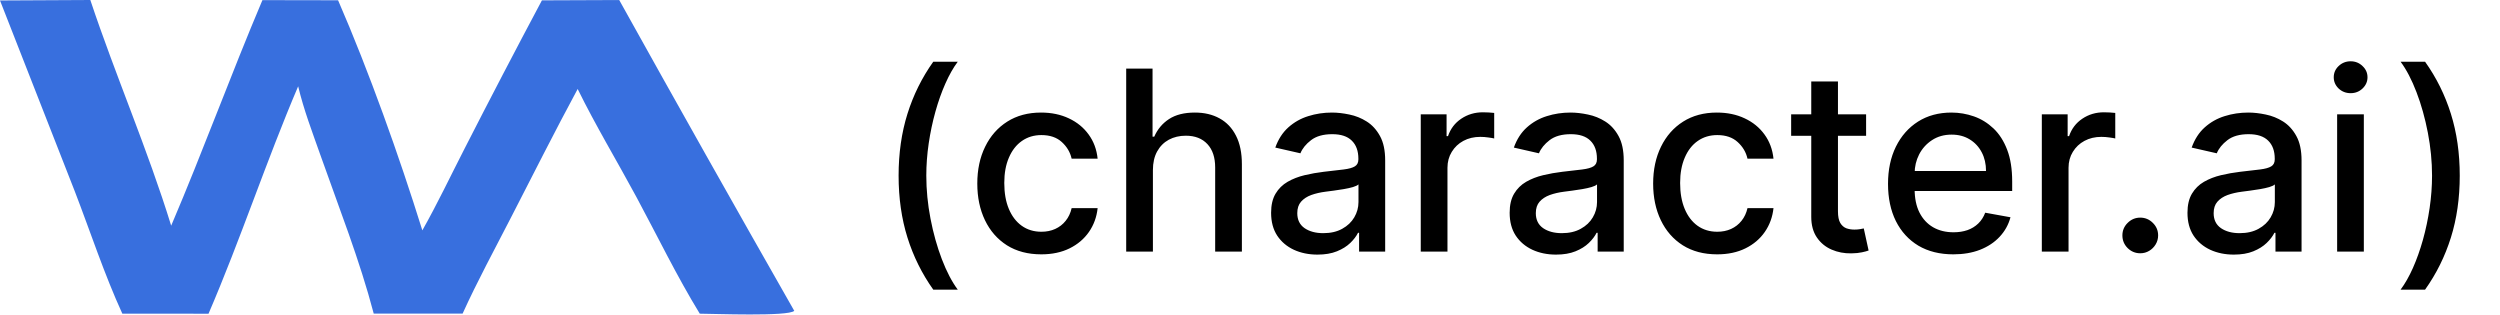
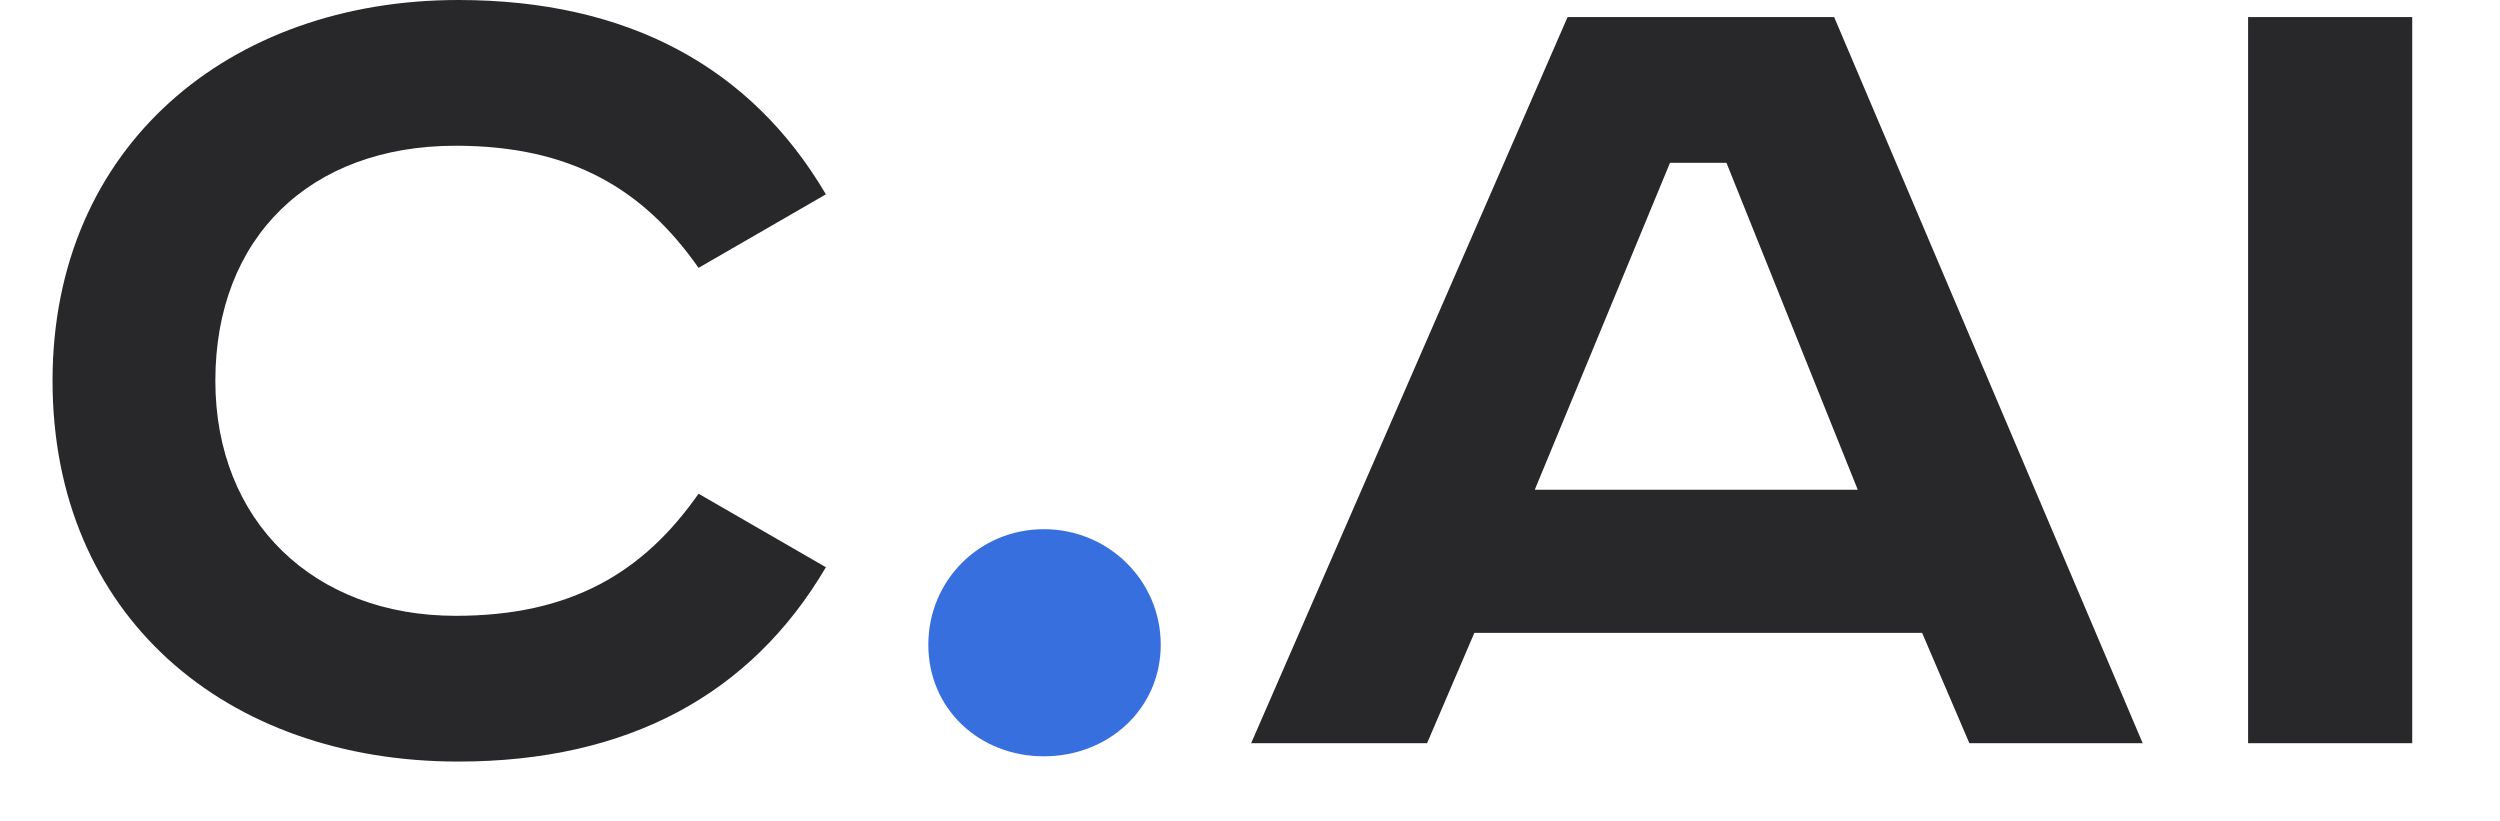
- <svg xmlns="http://www.w3.org/2000/svg" width="159" height="20" viewBox="0 0 159 20" fill="none">
-   <path d="M0 0.03L5.744 0C7.35 4.816 9.394 9.507 10.887 14.353C12.911 9.612 14.677 4.757 16.69 0.008L21.502 0.017C23.466 4.539 25.396 9.948 26.861 14.651C27.819 12.957 28.66 11.18 29.549 9.447C31.161 6.292 32.8 3.149 34.466 0.022L39.382 0.002C43.058 6.61 46.769 13.2 50.515 19.769C50.135 20.142 45.371 19.952 44.506 19.95C43.045 17.566 41.801 14.991 40.474 12.527C39.241 10.238 37.883 7.991 36.74 5.659C35.285 8.356 33.905 11.099 32.504 13.824C31.463 15.852 30.363 17.87 29.422 19.945H23.769C22.882 16.555 21.547 13.176 20.38 9.869C19.869 8.419 19.319 6.988 18.963 5.489C16.929 10.254 15.312 15.192 13.262 19.952L7.78 19.948C6.634 17.446 5.75 14.747 4.759 12.175L0 0.03Z" fill="#386FDE" />
-   <path d="M57.151 11.171C57.151 9.746 57.339 8.436 57.714 7.239C58.089 6.042 58.636 4.938 59.356 3.926H60.913C60.633 4.301 60.371 4.761 60.129 5.307C59.886 5.852 59.674 6.451 59.492 7.102C59.311 7.75 59.169 8.422 59.066 9.119C58.964 9.812 58.913 10.496 58.913 11.171C58.913 12.072 59.002 12.985 59.18 13.909C59.358 14.833 59.599 15.691 59.901 16.483C60.205 17.275 60.542 17.921 60.913 18.421H59.356C58.636 17.409 58.089 16.305 57.714 15.108C57.339 13.911 57.151 12.598 57.151 11.171ZM66.224 16.176C65.379 16.176 64.652 15.985 64.042 15.602C63.436 15.216 62.97 14.684 62.644 14.006C62.319 13.328 62.156 12.551 62.156 11.676C62.156 10.79 62.322 10.008 62.656 9.33C62.989 8.648 63.459 8.116 64.065 7.733C64.671 7.35 65.385 7.159 66.207 7.159C66.87 7.159 67.461 7.282 67.98 7.528C68.499 7.771 68.917 8.112 69.235 8.551C69.557 8.991 69.749 9.504 69.809 10.091H68.156C68.065 9.682 67.856 9.33 67.531 9.034C67.209 8.739 66.777 8.591 66.235 8.591C65.762 8.591 65.347 8.716 64.991 8.966C64.639 9.212 64.364 9.564 64.167 10.023C63.97 10.477 63.872 11.015 63.872 11.636C63.872 12.273 63.968 12.822 64.161 13.284C64.355 13.746 64.627 14.104 64.98 14.358C65.336 14.612 65.754 14.739 66.235 14.739C66.557 14.739 66.849 14.68 67.11 14.562C67.376 14.441 67.597 14.269 67.775 14.046C67.957 13.822 68.084 13.553 68.156 13.239H69.809C69.749 13.803 69.565 14.307 69.258 14.75C68.951 15.193 68.54 15.542 68.025 15.796C67.514 16.049 66.913 16.176 66.224 16.176ZM73.325 10.818V16H71.626V4.364H73.302V8.693H73.41C73.615 8.223 73.927 7.85 74.347 7.574C74.768 7.297 75.317 7.159 75.995 7.159C76.594 7.159 77.117 7.282 77.563 7.528C78.014 7.775 78.363 8.142 78.609 8.631C78.859 9.116 78.984 9.722 78.984 10.449V16H77.285V10.653C77.285 10.013 77.12 9.517 76.791 9.165C76.461 8.809 76.003 8.631 75.416 8.631C75.014 8.631 74.654 8.716 74.336 8.886C74.022 9.057 73.774 9.307 73.592 9.636C73.414 9.962 73.325 10.356 73.325 10.818ZM83.791 16.193C83.238 16.193 82.738 16.091 82.291 15.886C81.844 15.678 81.49 15.377 81.228 14.983C80.971 14.589 80.842 14.106 80.842 13.534C80.842 13.042 80.936 12.636 81.126 12.318C81.315 12 81.571 11.748 81.893 11.562C82.215 11.377 82.575 11.237 82.972 11.142C83.37 11.047 83.776 10.975 84.188 10.926C84.711 10.866 85.135 10.816 85.461 10.778C85.787 10.737 86.024 10.671 86.171 10.579C86.319 10.489 86.393 10.341 86.393 10.136V10.097C86.393 9.6 86.253 9.216 85.972 8.943C85.696 8.67 85.283 8.534 84.734 8.534C84.162 8.534 83.711 8.661 83.382 8.915C83.056 9.165 82.831 9.443 82.706 9.75L81.109 9.386C81.298 8.856 81.575 8.428 81.938 8.102C82.306 7.773 82.728 7.534 83.206 7.386C83.683 7.235 84.185 7.159 84.711 7.159C85.06 7.159 85.429 7.201 85.819 7.284C86.213 7.364 86.581 7.511 86.921 7.727C87.266 7.943 87.548 8.252 87.768 8.653C87.988 9.051 88.097 9.568 88.097 10.204V16H86.438V14.807H86.37C86.26 15.027 86.096 15.242 85.876 15.454C85.656 15.667 85.374 15.843 85.029 15.983C84.685 16.123 84.272 16.193 83.791 16.193ZM84.16 14.829C84.63 14.829 85.031 14.737 85.365 14.551C85.702 14.366 85.957 14.123 86.132 13.824C86.31 13.521 86.399 13.197 86.399 12.852V11.727C86.338 11.788 86.221 11.845 86.046 11.898C85.876 11.947 85.681 11.991 85.461 12.028C85.242 12.062 85.027 12.095 84.819 12.125C84.611 12.152 84.436 12.174 84.296 12.193C83.967 12.235 83.666 12.305 83.393 12.403C83.124 12.502 82.908 12.644 82.745 12.829C82.586 13.011 82.507 13.254 82.507 13.557C82.507 13.977 82.662 14.296 82.972 14.511C83.283 14.723 83.679 14.829 84.16 14.829ZM90.36 16V7.273H92.002V8.659H92.093C92.252 8.189 92.533 7.82 92.934 7.551C93.34 7.278 93.798 7.142 94.309 7.142C94.415 7.142 94.54 7.146 94.684 7.153C94.832 7.161 94.947 7.17 95.031 7.182V8.807C94.963 8.788 94.841 8.767 94.667 8.744C94.493 8.718 94.319 8.705 94.144 8.705C93.743 8.705 93.385 8.79 93.07 8.96C92.76 9.127 92.514 9.36 92.332 9.659C92.15 9.955 92.059 10.292 92.059 10.671V16H90.36ZM98.963 16.193C98.409 16.193 97.909 16.091 97.463 15.886C97.016 15.678 96.661 15.377 96.4 14.983C96.142 14.589 96.014 14.106 96.014 13.534C96.014 13.042 96.108 12.636 96.298 12.318C96.487 12 96.743 11.748 97.065 11.562C97.387 11.377 97.747 11.237 98.144 11.142C98.542 11.047 98.947 10.975 99.36 10.926C99.883 10.866 100.307 10.816 100.633 10.778C100.959 10.737 101.196 10.671 101.343 10.579C101.491 10.489 101.565 10.341 101.565 10.136V10.097C101.565 9.6 101.425 9.216 101.144 8.943C100.868 8.67 100.455 8.534 99.906 8.534C99.334 8.534 98.883 8.661 98.553 8.915C98.228 9.165 98.002 9.443 97.877 9.75L96.281 9.386C96.47 8.856 96.747 8.428 97.11 8.102C97.478 7.773 97.9 7.534 98.377 7.386C98.855 7.235 99.356 7.159 99.883 7.159C100.232 7.159 100.601 7.201 100.991 7.284C101.385 7.364 101.752 7.511 102.093 7.727C102.438 7.943 102.72 8.252 102.94 8.653C103.16 9.051 103.269 9.568 103.269 10.204V16H101.61V14.807H101.542C101.432 15.027 101.268 15.242 101.048 15.454C100.828 15.667 100.546 15.843 100.201 15.983C99.856 16.123 99.444 16.193 98.963 16.193ZM99.332 14.829C99.802 14.829 100.203 14.737 100.536 14.551C100.874 14.366 101.129 14.123 101.303 13.824C101.482 13.521 101.571 13.197 101.571 12.852V11.727C101.51 11.788 101.393 11.845 101.218 11.898C101.048 11.947 100.853 11.991 100.633 12.028C100.413 12.062 100.199 12.095 99.991 12.125C99.783 12.152 99.608 12.174 99.468 12.193C99.139 12.235 98.838 12.305 98.565 12.403C98.296 12.502 98.08 12.644 97.917 12.829C97.758 13.011 97.678 13.254 97.678 13.557C97.678 13.977 97.834 14.296 98.144 14.511C98.455 14.723 98.851 14.829 99.332 14.829ZM109.208 16.176C108.364 16.176 107.636 15.985 107.027 15.602C106.42 15.216 105.955 14.684 105.629 14.006C105.303 13.328 105.14 12.551 105.14 11.676C105.14 10.79 105.307 10.008 105.64 9.33C105.973 8.648 106.443 8.116 107.049 7.733C107.655 7.35 108.369 7.159 109.191 7.159C109.854 7.159 110.445 7.282 110.964 7.528C111.483 7.771 111.902 8.112 112.22 8.551C112.542 8.991 112.733 9.504 112.794 10.091H111.14C111.049 9.682 110.841 9.33 110.515 9.034C110.193 8.739 109.761 8.591 109.22 8.591C108.746 8.591 108.331 8.716 107.975 8.966C107.623 9.212 107.348 9.564 107.152 10.023C106.955 10.477 106.856 11.015 106.856 11.636C106.856 12.273 106.953 12.822 107.146 13.284C107.339 13.746 107.612 14.104 107.964 14.358C108.32 14.612 108.739 14.739 109.22 14.739C109.542 14.739 109.833 14.68 110.095 14.562C110.36 14.441 110.581 14.269 110.759 14.046C110.941 13.822 111.068 13.553 111.14 13.239H112.794C112.733 13.803 112.549 14.307 112.242 14.75C111.936 15.193 111.525 15.542 111.009 15.796C110.498 16.049 109.898 16.176 109.208 16.176ZM118.684 7.273V8.636H113.917V7.273H118.684ZM115.196 5.182H116.894V13.438C116.894 13.767 116.944 14.015 117.042 14.182C117.141 14.345 117.268 14.456 117.423 14.517C117.582 14.574 117.754 14.602 117.94 14.602C118.076 14.602 118.196 14.593 118.298 14.574C118.4 14.555 118.48 14.54 118.536 14.528L118.843 15.932C118.745 15.97 118.605 16.008 118.423 16.046C118.241 16.087 118.014 16.11 117.741 16.114C117.294 16.121 116.877 16.042 116.491 15.875C116.105 15.708 115.792 15.451 115.553 15.102C115.315 14.754 115.196 14.316 115.196 13.79V5.182ZM124.231 16.176C123.371 16.176 122.631 15.992 122.009 15.625C121.392 15.254 120.915 14.733 120.578 14.062C120.244 13.388 120.078 12.598 120.078 11.693C120.078 10.799 120.244 10.011 120.578 9.33C120.915 8.648 121.384 8.116 121.987 7.733C122.593 7.35 123.301 7.159 124.112 7.159C124.604 7.159 125.081 7.241 125.544 7.403C126.006 7.566 126.42 7.822 126.788 8.17C127.155 8.519 127.445 8.972 127.657 9.528C127.869 10.081 127.975 10.754 127.975 11.546V12.148H121.038V10.875H126.311C126.311 10.428 126.22 10.032 126.038 9.688C125.856 9.339 125.6 9.064 125.271 8.864C124.945 8.663 124.562 8.562 124.123 8.562C123.646 8.562 123.229 8.68 122.873 8.915C122.521 9.146 122.248 9.449 122.055 9.824C121.866 10.195 121.771 10.598 121.771 11.034V12.028C121.771 12.612 121.873 13.108 122.078 13.517C122.286 13.926 122.576 14.239 122.947 14.454C123.318 14.667 123.752 14.773 124.248 14.773C124.57 14.773 124.864 14.727 125.129 14.636C125.394 14.542 125.623 14.402 125.816 14.216C126.009 14.03 126.157 13.801 126.259 13.528L127.867 13.818C127.739 14.292 127.508 14.706 127.174 15.062C126.845 15.415 126.43 15.689 125.93 15.886C125.434 16.079 124.867 16.176 124.231 16.176ZM129.86 16V7.273H131.502V8.659H131.593C131.752 8.189 132.033 7.82 132.434 7.551C132.839 7.278 133.298 7.142 133.809 7.142C133.915 7.142 134.04 7.146 134.184 7.153C134.332 7.161 134.447 7.17 134.531 7.182V8.807C134.463 8.788 134.341 8.767 134.167 8.744C133.993 8.718 133.819 8.705 133.644 8.705C133.243 8.705 132.885 8.79 132.571 8.96C132.26 9.127 132.014 9.36 131.832 9.659C131.65 9.955 131.559 10.292 131.559 10.671V16H129.86ZM136.12 16.108C135.81 16.108 135.543 15.998 135.319 15.778C135.096 15.555 134.984 15.286 134.984 14.972C134.984 14.661 135.096 14.396 135.319 14.176C135.543 13.953 135.81 13.841 136.12 13.841C136.431 13.841 136.698 13.953 136.921 14.176C137.145 14.396 137.257 14.661 137.257 14.972C137.257 15.18 137.204 15.371 137.098 15.546C136.995 15.716 136.859 15.852 136.688 15.954C136.518 16.057 136.329 16.108 136.12 16.108ZM142.072 16.193C141.519 16.193 141.019 16.091 140.572 15.886C140.125 15.678 139.771 15.377 139.509 14.983C139.252 14.589 139.123 14.106 139.123 13.534C139.123 13.042 139.218 12.636 139.407 12.318C139.597 12 139.852 11.748 140.174 11.562C140.496 11.377 140.856 11.237 141.254 11.142C141.652 11.047 142.057 10.975 142.47 10.926C142.992 10.866 143.417 10.816 143.742 10.778C144.068 10.737 144.305 10.671 144.453 10.579C144.6 10.489 144.674 10.341 144.674 10.136V10.097C144.674 9.6 144.534 9.216 144.254 8.943C143.977 8.67 143.564 8.534 143.015 8.534C142.443 8.534 141.992 8.661 141.663 8.915C141.337 9.165 141.112 9.443 140.987 9.75L139.39 9.386C139.58 8.856 139.856 8.428 140.22 8.102C140.587 7.773 141.009 7.534 141.487 7.386C141.964 7.235 142.466 7.159 142.992 7.159C143.341 7.159 143.71 7.201 144.1 7.284C144.494 7.364 144.862 7.511 145.203 7.727C145.547 7.943 145.83 8.252 146.049 8.653C146.269 9.051 146.379 9.568 146.379 10.204V16H144.72V14.807H144.652C144.542 15.027 144.377 15.242 144.157 15.454C143.937 15.667 143.655 15.843 143.311 15.983C142.966 16.123 142.553 16.193 142.072 16.193ZM142.441 14.829C142.911 14.829 143.312 14.737 143.646 14.551C143.983 14.366 144.239 14.123 144.413 13.824C144.591 13.521 144.68 13.197 144.68 12.852V11.727C144.619 11.788 144.502 11.845 144.328 11.898C144.157 11.947 143.962 11.991 143.742 12.028C143.523 12.062 143.309 12.095 143.1 12.125C142.892 12.152 142.718 12.174 142.578 12.193C142.248 12.235 141.947 12.305 141.674 12.403C141.405 12.502 141.189 12.644 141.027 12.829C140.867 13.011 140.788 13.254 140.788 13.557C140.788 13.977 140.943 14.296 141.254 14.511C141.564 14.723 141.96 14.829 142.441 14.829ZM148.642 16V7.273H150.34V16H148.642ZM149.5 5.926C149.204 5.926 148.95 5.828 148.738 5.631C148.53 5.43 148.426 5.191 148.426 4.915C148.426 4.634 148.53 4.396 148.738 4.199C148.95 3.998 149.204 3.898 149.5 3.898C149.795 3.898 150.047 3.998 150.255 4.199C150.467 4.396 150.573 4.634 150.573 4.915C150.573 5.191 150.467 5.43 150.255 5.631C150.047 5.828 149.795 5.926 149.5 5.926ZM156.44 11.171C156.44 12.598 156.252 13.911 155.877 15.108C155.502 16.305 154.955 17.409 154.235 18.421H152.678C152.959 18.046 153.22 17.585 153.463 17.04C153.705 16.494 153.917 15.898 154.099 15.25C154.281 14.598 154.423 13.924 154.525 13.227C154.627 12.53 154.678 11.845 154.678 11.171C154.678 10.273 154.589 9.362 154.411 8.438C154.233 7.513 153.993 6.655 153.69 5.864C153.387 5.072 153.05 4.426 152.678 3.926H154.235C154.955 4.938 155.502 6.042 155.877 7.239C156.252 8.436 156.44 9.746 156.44 11.171Z" fill="black" />
+ <svg xmlns="http://www.w3.org/2000/svg" width="64" height="21" viewBox="0 0 64 21" fill="none">
+   <path d="M21.143 4.975L17.883 6.857C16.471 4.841 14.622 3.731 11.664 3.731C7.933 3.731 5.513 6.084 5.513 9.748C5.513 13.345 8.034 15.765 11.664 15.765C14.622 15.765 16.471 14.656 17.883 12.639L21.143 14.521C19.227 17.782 16.067 19.496 11.731 19.496C5.782 19.496 1.345 15.765 1.345 9.748C1.345 3.731 5.882 0 11.731 0C16.067 0 19.227 1.714 21.143 4.975ZM42.752 4.168L39.29 12.538H47.559L44.197 4.168H42.752ZM40.13 0.437H46.954L54.853 19.026H50.416L49.206 16.202H37.743L36.533 19.026H32.029L40.13 0.437ZM57.551 0.437H61.753V19.026H57.551V0.437Z" fill="#28282B" />
+   <path d="M26.723 13.547C28.37 13.547 29.715 14.857 29.715 16.505C29.715 18.152 28.37 19.362 26.723 19.362C25.076 19.362 23.765 18.152 23.765 16.505C23.765 14.857 25.076 13.547 26.723 13.547Z" fill="#386FDE" />
</svg>
